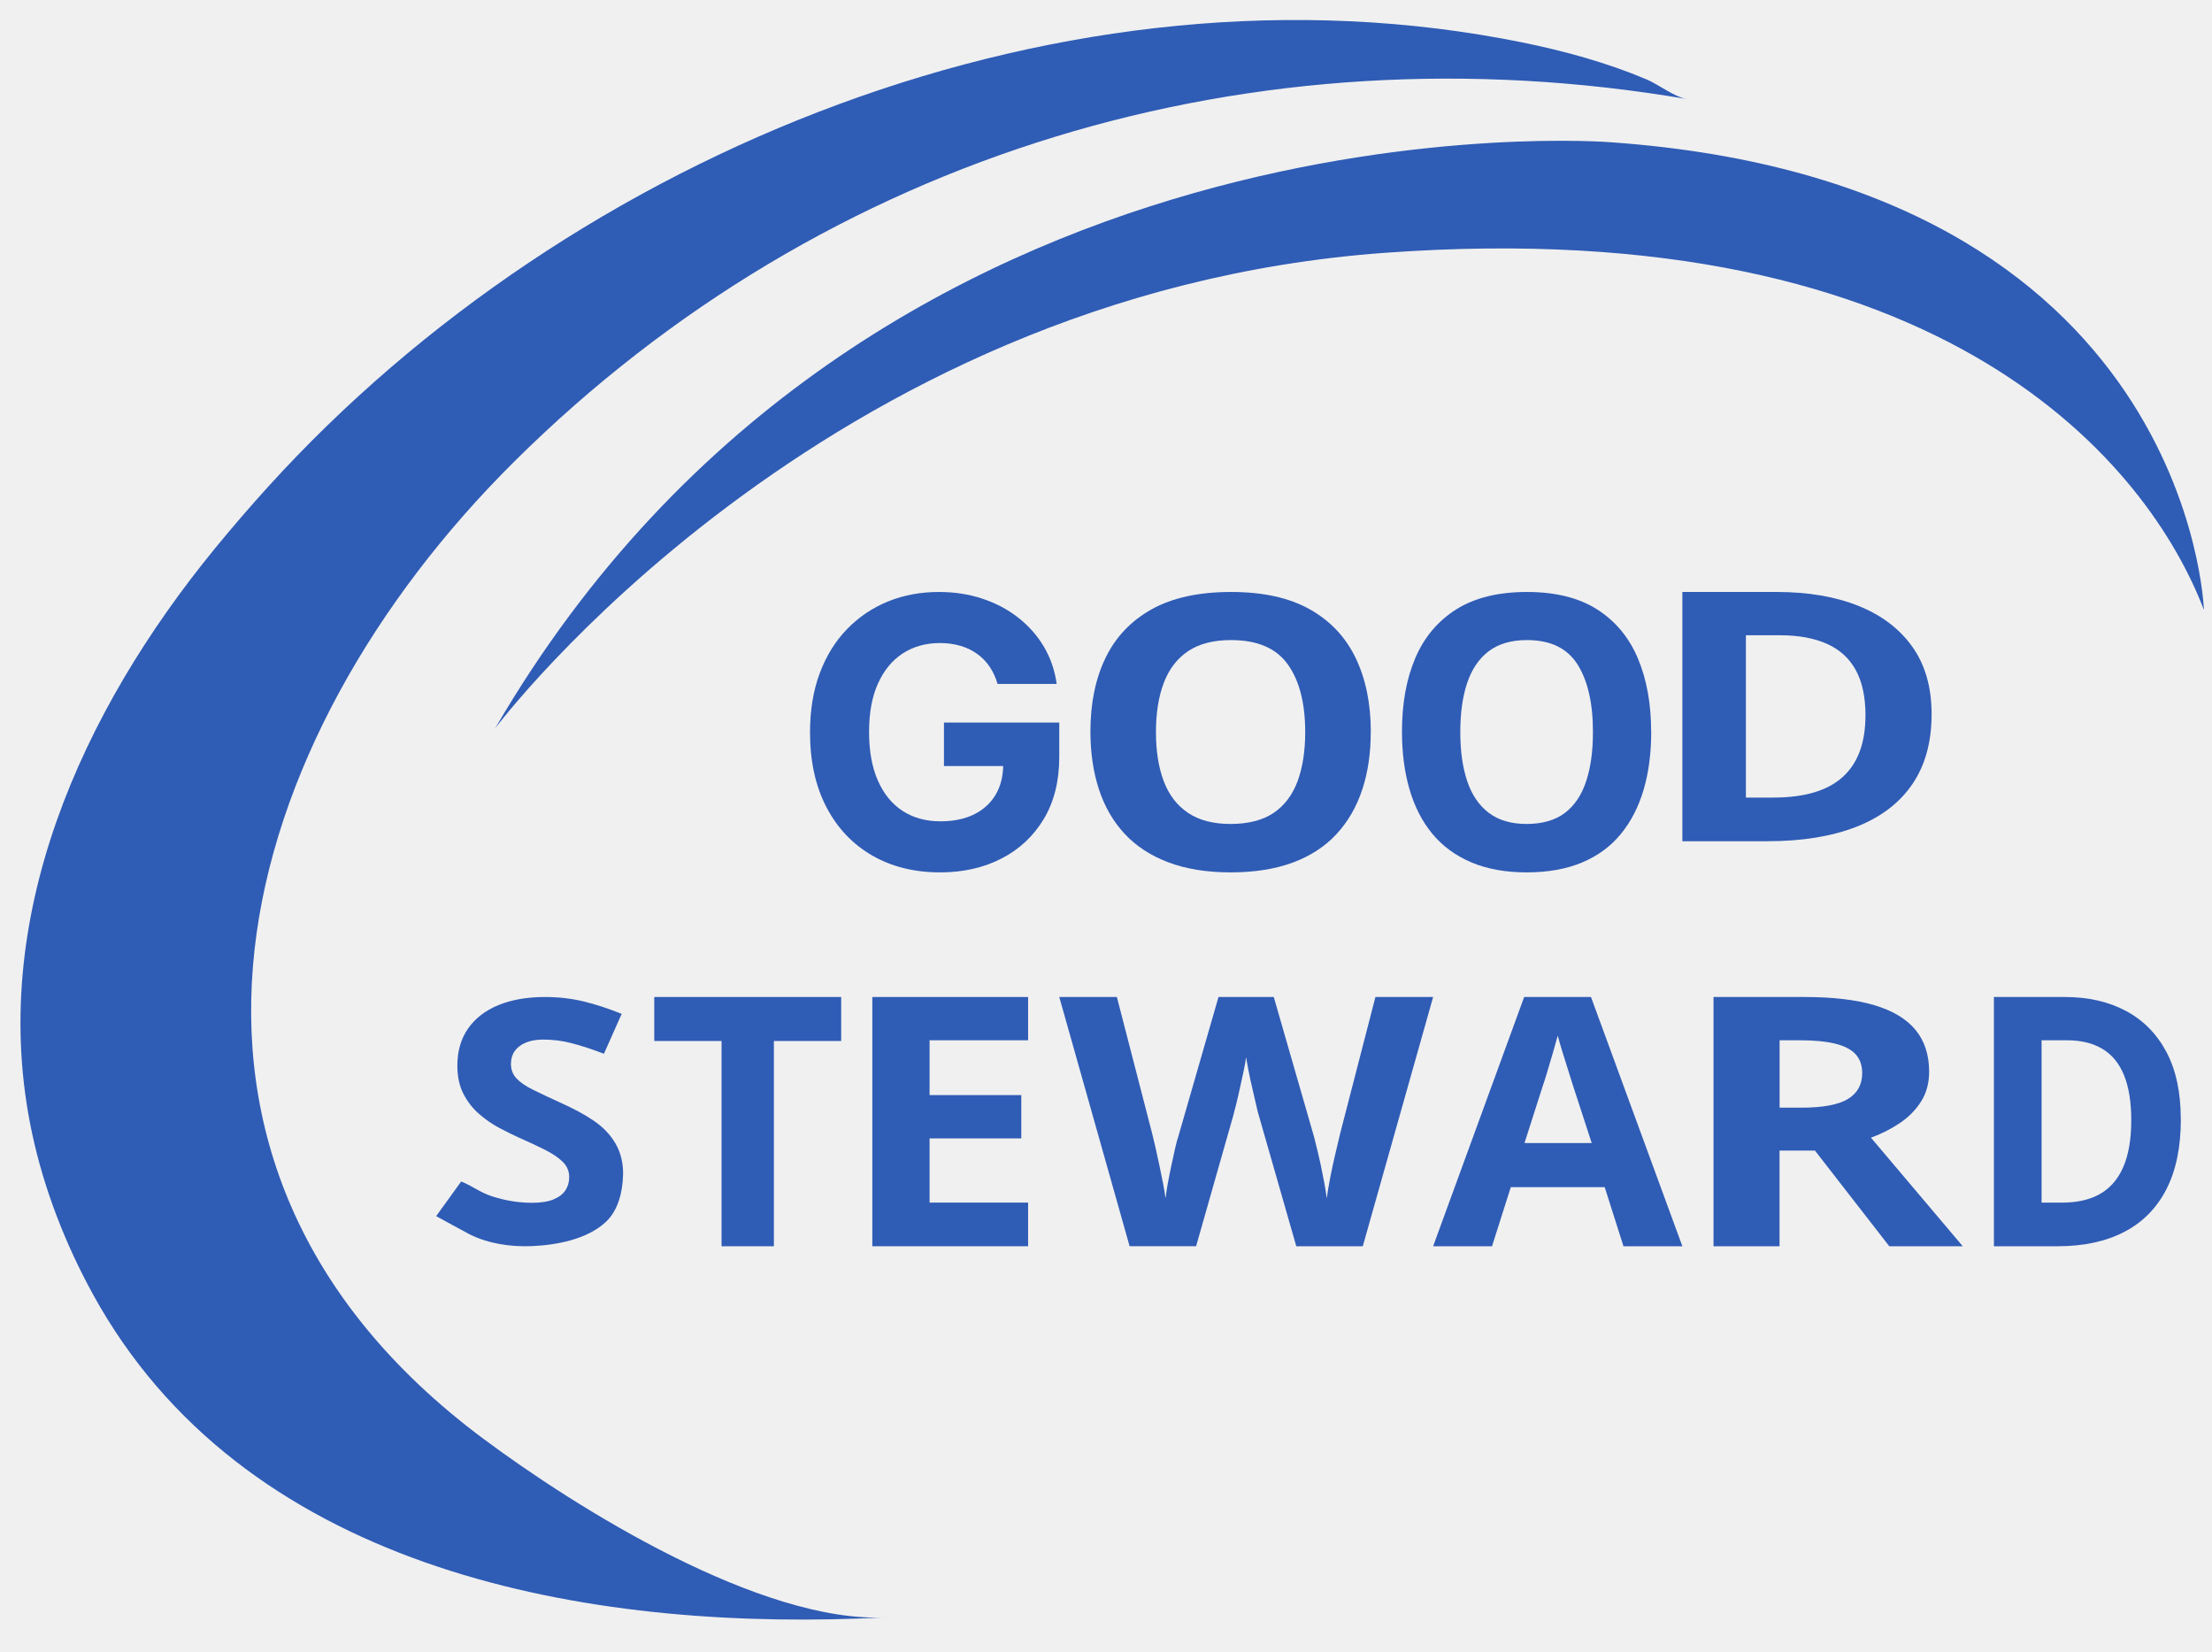
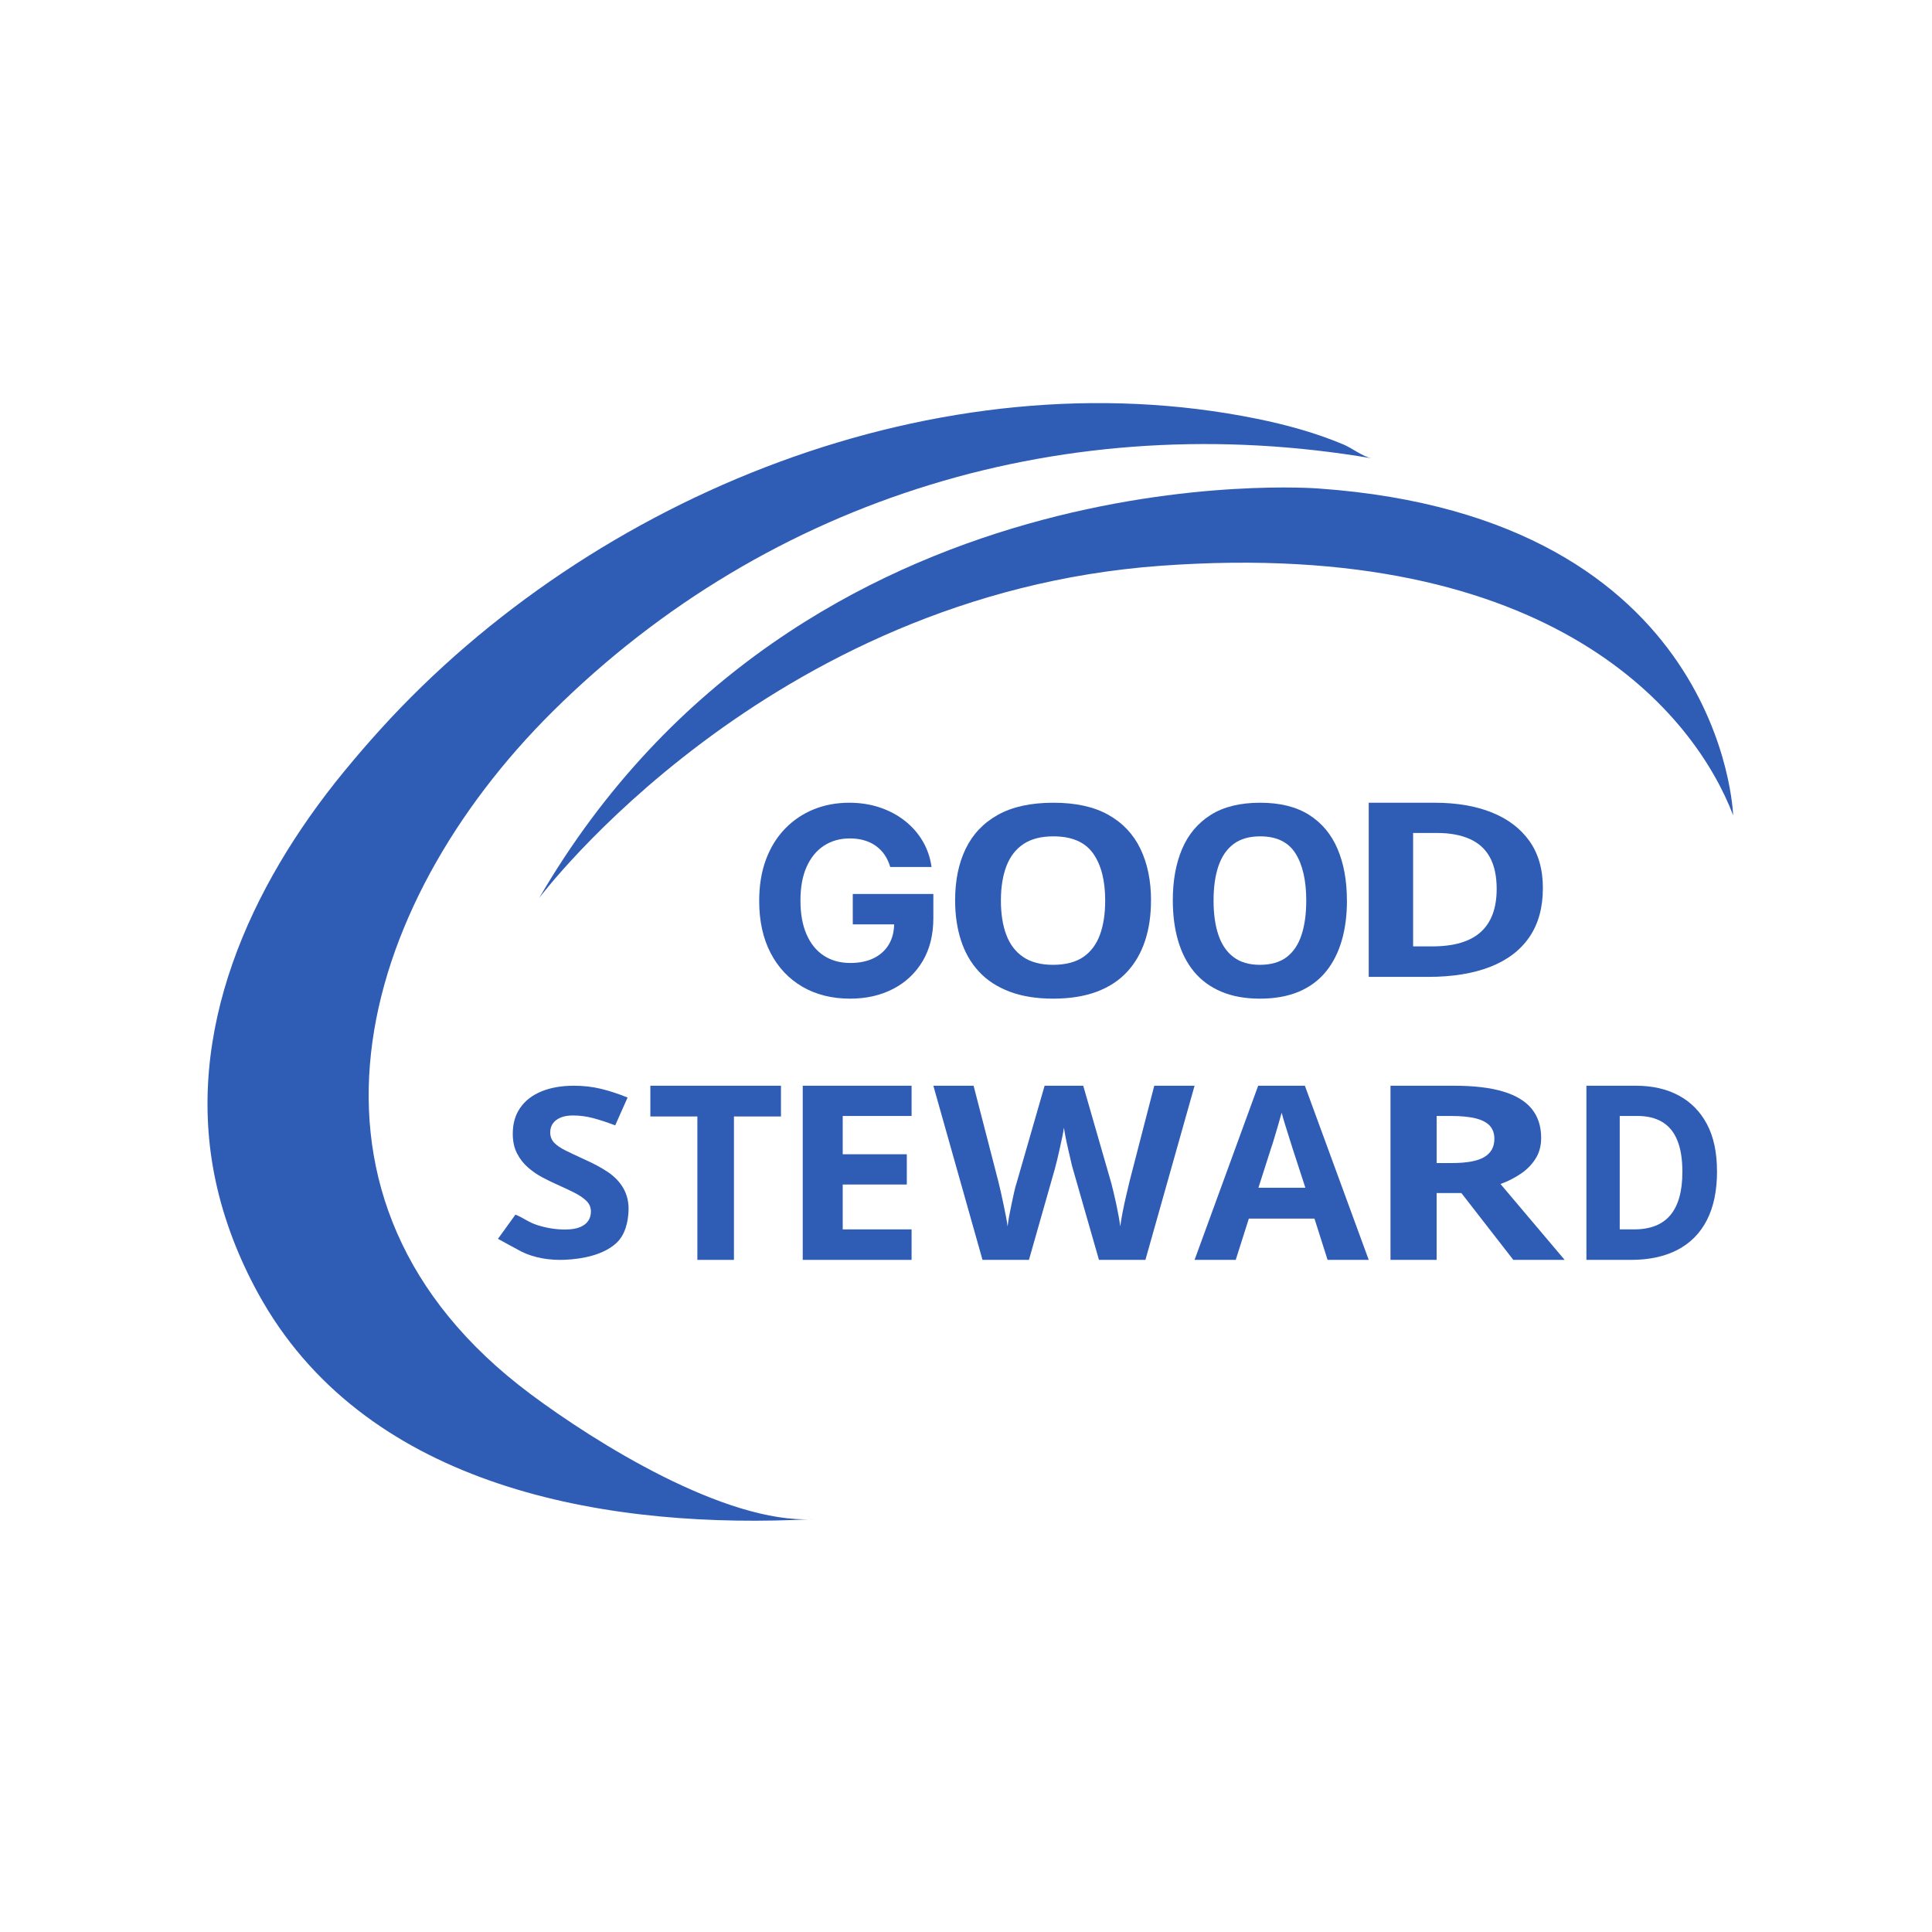
- <svg xmlns="http://www.w3.org/2000/svg" version="1.1" width="71" height="53">
-   <svg width="71" height="53" viewBox="0 0 71 53" fill="none">
-     <g clip-path="url(#clip0_601_3542)">
-       <path d="M32.02 21.953C31.959 21.745 31.874 21.56 31.765 21.399C31.656 21.237 31.522 21.101 31.366 20.988C31.208 20.874 31.031 20.788 30.83 20.729C30.629 20.669 30.408 20.639 30.167 20.639C29.715 20.639 29.318 20.751 28.977 20.972C28.636 21.194 28.37 21.517 28.18 21.941C27.989 22.365 27.895 22.881 27.895 23.491C27.895 24.102 27.988 24.621 28.176 25.049C28.362 25.477 28.628 25.802 28.97 26.026C29.313 26.249 29.718 26.361 30.184 26.361C30.607 26.361 30.969 26.286 31.27 26.136C31.571 25.986 31.8 25.774 31.961 25.501C32.121 25.228 32.2 24.904 32.2 24.531L32.579 24.587H30.299V23.192H34V24.295C34 25.066 33.836 25.726 33.508 26.278C33.179 26.829 32.727 27.255 32.152 27.552C31.577 27.85 30.918 28 30.175 28C29.346 28 28.617 27.818 27.989 27.455C27.362 27.091 26.873 26.574 26.524 25.902C26.175 25.231 26 24.433 26 23.509C26 22.798 26.104 22.165 26.312 21.607C26.521 21.049 26.814 20.576 27.191 20.189C27.568 19.801 28.007 19.506 28.508 19.303C29.009 19.1 29.552 19 30.137 19C30.637 19 31.104 19.072 31.535 19.216C31.967 19.36 32.351 19.563 32.685 19.826C33.02 20.089 33.295 20.4 33.508 20.76C33.72 21.12 33.857 21.518 33.917 21.951H32.017L32.02 21.953Z" fill="#2F5CB5" />
-       <path d="M19.999 37.705C19.984 38.26 19.843 38.861 19.427 39.237C18.833 39.776 17.875 39.962 17.065 39.996C16.39 40.023 15.684 39.919 15.083 39.622C14.996 39.58 14 39.034 14 39.033L14.803 37.921C15.197 38.08 15.392 38.27 15.814 38.404C16.236 38.538 16.657 38.605 17.075 38.605C17.362 38.605 17.591 38.569 17.765 38.497C17.94 38.425 18.067 38.327 18.149 38.204C18.23 38.081 18.27 37.94 18.27 37.781C18.27 37.586 18.199 37.42 18.055 37.282C17.911 37.145 17.719 37.016 17.479 36.897C17.239 36.777 16.964 36.65 16.654 36.512C16.461 36.425 16.252 36.322 16.027 36.203C15.803 36.083 15.587 35.935 15.383 35.758C15.178 35.581 15.009 35.366 14.877 35.112C14.746 34.859 14.68 34.556 14.68 34.201C14.68 33.739 14.794 33.343 15.023 33.013C15.252 32.684 15.577 32.434 15.999 32.26C16.421 32.087 16.918 32 17.492 32C17.925 32 18.337 32.047 18.728 32.141C19.119 32.235 19.527 32.369 19.954 32.542L19.385 33.822C19.006 33.677 18.665 33.565 18.363 33.486C18.061 33.406 17.751 33.366 17.434 33.366C17.217 33.366 17.031 33.399 16.876 33.464C16.721 33.529 16.603 33.619 16.521 33.735C16.44 33.851 16.4 33.988 16.4 34.147C16.4 34.328 16.458 34.482 16.574 34.609C16.691 34.735 16.865 34.857 17.097 34.971C17.329 35.087 17.62 35.224 17.968 35.383C18.394 35.571 18.755 35.767 19.055 35.969C19.353 36.171 19.582 36.41 19.746 36.685C19.929 36.993 20.009 37.35 19.999 37.705Z" fill="#2F5CB5" />
-       <path d="M24.84 40H23.16V33.412H21V32H27V33.412H24.84V40Z" fill="#2F5CB5" />
-       <path d="M33 40H28V32H33V33.389H29.837V35.148H32.781V36.538H29.837V38.599H33V40Z" fill="#2F5CB5" />
-       <path d="M46 32.001L43.742 40H41.608L40.404 35.799C40.379 35.717 40.347 35.594 40.312 35.429C40.274 35.265 40.233 35.086 40.188 34.892C40.142 34.697 40.102 34.513 40.069 34.336C40.036 34.161 40.011 34.025 39.995 33.927C39.986 34.024 39.963 34.161 39.926 34.336C39.888 34.512 39.848 34.695 39.807 34.885C39.766 35.076 39.724 35.255 39.683 35.423C39.642 35.591 39.608 35.719 39.584 35.809L38.392 39.999H36.258L34 32H35.849L36.978 36.369C37.011 36.496 37.048 36.652 37.09 36.835C37.131 37.018 37.172 37.208 37.214 37.406C37.255 37.604 37.294 37.797 37.331 37.982C37.368 38.169 37.394 38.33 37.411 38.464C37.427 38.322 37.452 38.16 37.485 37.976C37.519 37.793 37.556 37.606 37.597 37.416C37.638 37.225 37.677 37.046 37.714 36.878C37.751 36.71 37.786 36.578 37.82 36.481L39.111 32H40.885L42.176 36.481C42.2 36.578 42.233 36.71 42.275 36.878C42.316 37.046 42.358 37.228 42.399 37.422C42.44 37.616 42.477 37.806 42.511 37.987C42.544 38.17 42.569 38.33 42.585 38.464C42.61 38.277 42.647 38.054 42.697 37.798C42.746 37.54 42.803 37.282 42.865 37.019C42.927 36.758 42.978 36.541 43.019 36.369L44.148 32H45.997L46 32.001Z" fill="#2F5CB5" />
-       <path d="M52.11 40L51.507 38.103H48.493L47.89 40H46L48.922 32H51.067L54 40H52.11ZM50.487 34.834C50.448 34.708 50.398 34.548 50.336 34.354C50.274 34.161 50.212 33.964 50.151 33.763C50.089 33.562 50.038 33.387 50 33.239C49.961 33.387 49.908 33.572 49.844 33.791C49.778 34.011 49.717 34.219 49.659 34.416C49.601 34.613 49.556 34.753 49.525 34.835L48.933 36.687H51.09L50.487 34.835V34.834Z" fill="#2F5CB5" />
-       <path d="M57.921 32C58.828 32 59.577 32.088 60.166 32.264C60.756 32.44 61.196 32.705 61.486 33.059C61.776 33.414 61.921 33.86 61.921 34.398C61.921 34.764 61.834 35.084 61.66 35.356C61.487 35.629 61.258 35.861 60.973 36.051C60.687 36.242 60.38 36.397 60.053 36.515L63 40H60.642L58.256 36.93H57.119V40H55V32H57.919H57.921ZM57.766 33.389H57.121V35.552H57.809C58.51 35.552 59.013 35.458 59.316 35.272C59.621 35.085 59.772 34.809 59.772 34.443C59.772 34.189 59.699 33.986 59.555 33.831C59.41 33.678 59.19 33.566 58.895 33.495C58.601 33.424 58.225 33.389 57.766 33.389Z" fill="#2F5CB5" />
-       <path d="M70 35.922C70 36.818 69.845 37.569 69.534 38.174C69.223 38.779 68.772 39.234 68.18 39.541C67.589 39.847 66.879 40 66.047 40H64V32H66.27C67.026 32 67.683 32.149 68.24 32.448C68.797 32.747 69.23 33.186 69.537 33.765C69.845 34.344 69.998 35.064 69.998 35.923L70 35.922ZM68.409 35.966C68.409 35.376 68.331 34.891 68.176 34.51C68.021 34.129 67.789 33.847 67.481 33.664C67.174 33.481 66.797 33.389 66.351 33.389H65.53V38.599H66.189C66.939 38.599 67.496 38.379 67.861 37.938C68.226 37.498 68.408 36.84 68.408 35.966H68.409Z" fill="#2F5CB5" />
-       <path d="M43.998 23.495C43.998 24.173 43.908 24.788 43.727 25.337C43.546 25.888 43.272 26.365 42.906 26.763C42.539 27.163 42.072 27.469 41.504 27.682C40.935 27.894 40.266 28 39.499 28C38.733 28 38.064 27.891 37.495 27.675C36.926 27.459 36.458 27.152 36.093 26.756C35.726 26.36 35.453 25.886 35.272 25.331C35.091 24.776 35 24.159 35 23.482C35 22.576 35.16 21.788 35.484 21.118C35.806 20.449 36.299 19.929 36.965 19.556C37.632 19.185 38.48 19 39.513 19C40.546 19 41.38 19.186 42.04 19.556C42.702 19.928 43.193 20.45 43.516 21.124C43.838 21.797 44 22.586 44 23.494L43.998 23.495ZM37.103 23.495C37.103 24.107 37.187 24.634 37.354 25.075C37.521 25.516 37.782 25.855 38.135 26.091C38.487 26.328 38.942 26.446 39.498 26.446C40.054 26.446 40.532 26.328 40.881 26.091C41.229 25.855 41.484 25.516 41.649 25.075C41.812 24.634 41.894 24.107 41.894 23.495C41.894 22.573 41.709 21.85 41.338 21.328C40.967 20.805 40.358 20.544 39.512 20.544C38.947 20.544 38.489 20.663 38.136 20.899C37.783 21.136 37.523 21.475 37.355 21.916C37.188 22.357 37.103 22.883 37.103 23.495Z" fill="#2F5CB5" />
-       <path d="M53 23.495C53 24.173 52.92 24.788 52.759 25.337C52.598 25.888 52.355 26.365 52.029 26.763C51.703 27.163 51.288 27.469 50.782 27.682C50.277 27.894 49.682 28 49 28C48.318 28 47.724 27.891 47.218 27.675C46.712 27.459 46.297 27.152 45.971 26.756C45.645 26.36 45.402 25.886 45.241 25.331C45.08 24.776 45 24.159 45 23.482C45 22.576 45.143 21.788 45.429 21.118C45.715 20.449 46.155 19.929 46.746 19.556C47.339 19.185 48.094 19 49.011 19C49.928 19 50.67 19.186 51.258 19.556C51.845 19.928 52.283 20.45 52.569 21.124C52.855 21.797 52.998 22.586 52.998 23.494L53 23.495ZM46.872 23.495C46.872 24.107 46.946 24.634 47.095 25.075C47.244 25.516 47.476 25.855 47.789 26.091C48.103 26.328 48.507 26.446 49.001 26.446C49.496 26.446 49.921 26.328 50.23 26.091C50.54 25.855 50.767 25.516 50.912 25.075C51.058 24.634 51.13 24.107 51.13 23.495C51.13 22.573 50.965 21.85 50.636 21.328C50.306 20.805 49.766 20.544 49.012 20.544C48.51 20.544 48.102 20.663 47.788 20.899C47.474 21.136 47.243 21.475 47.094 21.916C46.945 22.357 46.872 22.883 46.872 23.495Z" fill="#2F5CB5" />
-       <path d="M62 22.922C62 23.818 61.793 24.569 61.378 25.174C60.964 25.779 60.362 26.234 59.575 26.541C58.787 26.847 57.838 27 56.73 27H54V19H57.027C58.036 19 58.913 19.149 59.656 19.448C60.399 19.747 60.976 20.186 61.386 20.765C61.796 21.344 62 22.064 62 22.923V22.922ZM59.878 22.966C59.878 22.376 59.775 21.891 59.568 21.51C59.36 21.129 59.051 20.848 58.641 20.665C58.231 20.482 57.728 20.389 57.134 20.389H56.039V25.599H56.917C57.917 25.599 58.661 25.379 59.147 24.938C59.633 24.498 59.877 23.84 59.877 22.966H59.878Z" fill="#2F5CB5" />
-       <path d="M15.892 23.378C15.892 23.378 26.329 9.433 44.441 8.115C62.553 6.798 69 15.012 70.74 19.576C70.74 19.576 70.33 5.885 51.707 4.566C51.707 4.566 27.967 2.639 15.892 23.378Z" fill="#2F5CB5" />
-       <path d="M28.466 51.911C24.438 52.117 18.488 48.4 15.483 46.155C3.593 37.272 7.526 23.725 16.51 14.811C26.507 4.892 40.265 0.814 54.139 3.178C53.742 3.111 53.231 2.709 52.855 2.55C51.574 2.009 50.218 1.638 48.857 1.361C34.294 -1.596 18.388 4.842 8.61 15.618C8.025 16.263 7.456 16.923 6.905 17.596C2.62 22.828 -0.439 29.51 1.03 36.375C1.416 38.177 2.091 39.909 2.975 41.526C7.759 50.263 18.386 52.279 27.564 51.949C27.864 51.939 28.164 51.925 28.465 51.909L28.466 51.911Z" fill="#2F5CB5" />
+ <svg xmlns="http://www.w3.org/2000/svg" version="1.1" width="1000" height="1000">
+   <g clip-path="url(#SvgjsClipPath1053)">
+     <rect width="1000" height="1000" fill="#ffffff" />
+     <g transform="matrix(11.26761,0,0,11.26761,100,201.4085)">
+       <svg version="1.1" width="71" height="53">
+         <svg width="71" height="53" viewBox="0 0 71 53" fill="none">
+           <g clip-path="url(#clip0_601_3542)">
+             <path d="M32.02 21.953C31.959 21.745 31.874 21.56 31.765 21.399C31.656 21.237 31.522 21.101 31.366 20.988C31.208 20.874 31.031 20.788 30.83 20.729C30.629 20.669 30.408 20.639 30.167 20.639C29.715 20.639 29.318 20.751 28.977 20.972C28.636 21.194 28.37 21.517 28.18 21.941C27.989 22.365 27.895 22.881 27.895 23.491C27.895 24.102 27.988 24.621 28.176 25.049C28.362 25.477 28.628 25.802 28.97 26.026C29.313 26.249 29.718 26.361 30.184 26.361C30.607 26.361 30.969 26.286 31.27 26.136C31.571 25.986 31.8 25.774 31.961 25.501C32.121 25.228 32.2 24.904 32.2 24.531L32.579 24.587H30.299V23.192H34V24.295C34 25.066 33.836 25.726 33.508 26.278C33.179 26.829 32.727 27.255 32.152 27.552C31.577 27.85 30.918 28 30.175 28C29.346 28 28.617 27.818 27.989 27.455C27.362 27.091 26.873 26.574 26.524 25.902C26.175 25.231 26 24.433 26 23.509C26 22.798 26.104 22.165 26.312 21.607C26.521 21.049 26.814 20.576 27.191 20.189C27.568 19.801 28.007 19.506 28.508 19.303C29.009 19.1 29.552 19 30.137 19C30.637 19 31.104 19.072 31.535 19.216C31.967 19.36 32.351 19.563 32.685 19.826C33.02 20.089 33.295 20.4 33.508 20.76C33.72 21.12 33.857 21.518 33.917 21.951H32.017L32.02 21.953Z" fill="#2F5CB5" />
+             <path d="M19.999 37.705C19.984 38.26 19.843 38.861 19.427 39.237C18.833 39.776 17.875 39.962 17.065 39.996C16.39 40.023 15.684 39.919 15.083 39.622C14.996 39.58 14 39.034 14 39.033L14.803 37.921C15.197 38.08 15.392 38.27 15.814 38.404C16.236 38.538 16.657 38.605 17.075 38.605C17.362 38.605 17.591 38.569 17.765 38.497C17.94 38.425 18.067 38.327 18.149 38.204C18.23 38.081 18.27 37.94 18.27 37.781C18.27 37.586 18.199 37.42 18.055 37.282C17.911 37.145 17.719 37.016 17.479 36.897C17.239 36.777 16.964 36.65 16.654 36.512C16.461 36.425 16.252 36.322 16.027 36.203C15.803 36.083 15.587 35.935 15.383 35.758C15.178 35.581 15.009 35.366 14.877 35.112C14.746 34.859 14.68 34.556 14.68 34.201C14.68 33.739 14.794 33.343 15.023 33.013C15.252 32.684 15.577 32.434 15.999 32.26C16.421 32.087 16.918 32 17.492 32C17.925 32 18.337 32.047 18.728 32.141C19.119 32.235 19.527 32.369 19.954 32.542L19.385 33.822C19.006 33.677 18.665 33.565 18.363 33.486C18.061 33.406 17.751 33.366 17.434 33.366C17.217 33.366 17.031 33.399 16.876 33.464C16.721 33.529 16.603 33.619 16.521 33.735C16.44 33.851 16.4 33.988 16.4 34.147C16.4 34.328 16.458 34.482 16.574 34.609C16.691 34.735 16.865 34.857 17.097 34.971C17.329 35.087 17.62 35.224 17.968 35.383C18.394 35.571 18.755 35.767 19.055 35.969C19.353 36.171 19.582 36.41 19.746 36.685C19.929 36.993 20.009 37.35 19.999 37.705Z" fill="#2F5CB5" />
+             <path d="M24.84 40H23.16V33.412H21V32H27V33.412H24.84V40Z" fill="#2F5CB5" />
+             <path d="M33 40H28V32H33V33.389H29.837V35.148H32.781V36.538H29.837V38.599H33V40Z" fill="#2F5CB5" />
+             <path d="M46 32.001L43.742 40H41.608L40.404 35.799C40.379 35.717 40.347 35.594 40.312 35.429C40.274 35.265 40.233 35.086 40.188 34.892C40.142 34.697 40.102 34.513 40.069 34.336C40.036 34.161 40.011 34.025 39.995 33.927C39.986 34.024 39.963 34.161 39.926 34.336C39.888 34.512 39.848 34.695 39.807 34.885C39.766 35.076 39.724 35.255 39.683 35.423C39.642 35.591 39.608 35.719 39.584 35.809L38.392 39.999H36.258L34 32H35.849L36.978 36.369C37.011 36.496 37.048 36.652 37.09 36.835C37.131 37.018 37.172 37.208 37.214 37.406C37.255 37.604 37.294 37.797 37.331 37.982C37.368 38.169 37.394 38.33 37.411 38.464C37.427 38.322 37.452 38.16 37.485 37.976C37.519 37.793 37.556 37.606 37.597 37.416C37.638 37.225 37.677 37.046 37.714 36.878C37.751 36.71 37.786 36.578 37.82 36.481L39.111 32H40.885L42.176 36.481C42.2 36.578 42.233 36.71 42.275 36.878C42.316 37.046 42.358 37.228 42.399 37.422C42.44 37.616 42.477 37.806 42.511 37.987C42.544 38.17 42.569 38.33 42.585 38.464C42.61 38.277 42.647 38.054 42.697 37.798C42.746 37.54 42.803 37.282 42.865 37.019C42.927 36.758 42.978 36.541 43.019 36.369L44.148 32H45.997L46 32.001Z" fill="#2F5CB5" />
+             <path d="M52.11 40L51.507 38.103H48.493L47.89 40H46L48.922 32H51.067L54 40H52.11ZM50.487 34.834C50.448 34.708 50.398 34.548 50.336 34.354C50.274 34.161 50.212 33.964 50.151 33.763C50.089 33.562 50.038 33.387 50 33.239C49.961 33.387 49.908 33.572 49.844 33.791C49.778 34.011 49.717 34.219 49.659 34.416C49.601 34.613 49.556 34.753 49.525 34.835L48.933 36.687H51.09L50.487 34.835V34.834Z" fill="#2F5CB5" />
+             <path d="M57.921 32C58.828 32 59.577 32.088 60.166 32.264C60.756 32.44 61.196 32.705 61.486 33.059C61.776 33.414 61.921 33.86 61.921 34.398C61.921 34.764 61.834 35.084 61.66 35.356C61.487 35.629 61.258 35.861 60.973 36.051C60.687 36.242 60.38 36.397 60.053 36.515L63 40H60.642L58.256 36.93H57.119V40H55V32H57.919H57.921ZM57.766 33.389H57.121V35.552H57.809C58.51 35.552 59.013 35.458 59.316 35.272C59.621 35.085 59.772 34.809 59.772 34.443C59.772 34.189 59.699 33.986 59.555 33.831C59.41 33.678 59.19 33.566 58.895 33.495C58.601 33.424 58.225 33.389 57.766 33.389Z" fill="#2F5CB5" />
+             <path d="M70 35.922C70 36.818 69.845 37.569 69.534 38.174C69.223 38.779 68.772 39.234 68.18 39.541C67.589 39.847 66.879 40 66.047 40H64V32H66.27C67.026 32 67.683 32.149 68.24 32.448C68.797 32.747 69.23 33.186 69.537 33.765C69.845 34.344 69.998 35.064 69.998 35.923L70 35.922ZM68.409 35.966C68.409 35.376 68.331 34.891 68.176 34.51C68.021 34.129 67.789 33.847 67.481 33.664C67.174 33.481 66.797 33.389 66.351 33.389H65.53V38.599H66.189C66.939 38.599 67.496 38.379 67.861 37.938C68.226 37.498 68.408 36.84 68.408 35.966H68.409Z" fill="#2F5CB5" />
+             <path d="M43.998 23.495C43.998 24.173 43.908 24.788 43.727 25.337C43.546 25.888 43.272 26.365 42.906 26.763C42.539 27.163 42.072 27.469 41.504 27.682C40.935 27.894 40.266 28 39.499 28C38.733 28 38.064 27.891 37.495 27.675C36.926 27.459 36.458 27.152 36.093 26.756C35.726 26.36 35.453 25.886 35.272 25.331C35.091 24.776 35 24.159 35 23.482C35 22.576 35.16 21.788 35.484 21.118C35.806 20.449 36.299 19.929 36.965 19.556C37.632 19.185 38.48 19 39.513 19C40.546 19 41.38 19.186 42.04 19.556C42.702 19.928 43.193 20.45 43.516 21.124C43.838 21.797 44 22.586 44 23.494L43.998 23.495ZM37.103 23.495C37.103 24.107 37.187 24.634 37.354 25.075C37.521 25.516 37.782 25.855 38.135 26.091C38.487 26.328 38.942 26.446 39.498 26.446C40.054 26.446 40.532 26.328 40.881 26.091C41.229 25.855 41.484 25.516 41.649 25.075C41.812 24.634 41.894 24.107 41.894 23.495C41.894 22.573 41.709 21.85 41.338 21.328C40.967 20.805 40.358 20.544 39.512 20.544C38.947 20.544 38.489 20.663 38.136 20.899C37.783 21.136 37.523 21.475 37.355 21.916C37.188 22.357 37.103 22.883 37.103 23.495Z" fill="#2F5CB5" />
+             <path d="M53 23.495C53 24.173 52.92 24.788 52.759 25.337C52.598 25.888 52.355 26.365 52.029 26.763C51.703 27.163 51.288 27.469 50.782 27.682C50.277 27.894 49.682 28 49 28C48.318 28 47.724 27.891 47.218 27.675C46.712 27.459 46.297 27.152 45.971 26.756C45.645 26.36 45.402 25.886 45.241 25.331C45.08 24.776 45 24.159 45 23.482C45 22.576 45.143 21.788 45.429 21.118C45.715 20.449 46.155 19.929 46.746 19.556C47.339 19.185 48.094 19 49.011 19C49.928 19 50.67 19.186 51.258 19.556C51.845 19.928 52.283 20.45 52.569 21.124C52.855 21.797 52.998 22.586 52.998 23.494L53 23.495ZM46.872 23.495C46.872 24.107 46.946 24.634 47.095 25.075C47.244 25.516 47.476 25.855 47.789 26.091C48.103 26.328 48.507 26.446 49.001 26.446C49.496 26.446 49.921 26.328 50.23 26.091C50.54 25.855 50.767 25.516 50.912 25.075C51.058 24.634 51.13 24.107 51.13 23.495C51.13 22.573 50.965 21.85 50.636 21.328C50.306 20.805 49.766 20.544 49.012 20.544C48.51 20.544 48.102 20.663 47.788 20.899C47.474 21.136 47.243 21.475 47.094 21.916C46.945 22.357 46.872 22.883 46.872 23.495Z" fill="#2F5CB5" />
+             <path d="M62 22.922C62 23.818 61.793 24.569 61.378 25.174C60.964 25.779 60.362 26.234 59.575 26.541C58.787 26.847 57.838 27 56.73 27H54V19H57.027C58.036 19 58.913 19.149 59.656 19.448C60.399 19.747 60.976 20.186 61.386 20.765C61.796 21.344 62 22.064 62 22.923V22.922ZM59.878 22.966C59.878 22.376 59.775 21.891 59.568 21.51C59.36 21.129 59.051 20.848 58.641 20.665C58.231 20.482 57.728 20.389 57.134 20.389H56.039V25.599H56.917C57.917 25.599 58.661 25.379 59.147 24.938C59.633 24.498 59.877 23.84 59.877 22.966H59.878Z" fill="#2F5CB5" />
+             <path d="M15.892 23.378C15.892 23.378 26.329 9.433 44.441 8.115C62.553 6.798 69 15.012 70.74 19.576C70.74 19.576 70.33 5.885 51.707 4.566C51.707 4.566 27.967 2.639 15.892 23.378Z" fill="#2F5CB5" />
+             <path d="M28.466 51.911C24.438 52.117 18.488 48.4 15.483 46.155C3.593 37.272 7.526 23.725 16.51 14.811C26.507 4.892 40.265 0.814 54.139 3.178C53.742 3.111 53.231 2.709 52.855 2.55C51.574 2.009 50.218 1.638 48.857 1.361C34.294 -1.596 18.388 4.842 8.61 15.618C8.025 16.263 7.456 16.923 6.905 17.596C2.62 22.828 -0.439 29.51 1.03 36.375C1.416 38.177 2.091 39.909 2.975 41.526C7.759 50.263 18.386 52.279 27.564 51.949C27.864 51.939 28.164 51.925 28.465 51.909L28.466 51.911Z" fill="#2F5CB5" />
+           </g>
+           <defs>
+             <clipPath id="clip0_601_3542">
+               <rect width="71" height="52" fill="white" transform="translate(0 0.244141)" />
+             </clipPath>
+             <clipPath id="SvgjsClipPath1053">
+               <rect width="1000" height="1000" x="0" y="0" rx="0" ry="0" />
+             </clipPath>
+           </defs>
+         </svg>
+       </svg>
    </g>
-     <defs>
-       <clipPath id="SvgjsClipPath1005">
-         <rect width="71" height="52" fill="white" transform="translate(0 0.244141)" />
-       </clipPath>
-     </defs>
-   </svg>
-   <style>@media (prefers-color-scheme: light) { :root { filter: none; } }
- @media (prefers-color-scheme: dark) { :root { filter: none; } }
- </style>
+   </g>
</svg>
